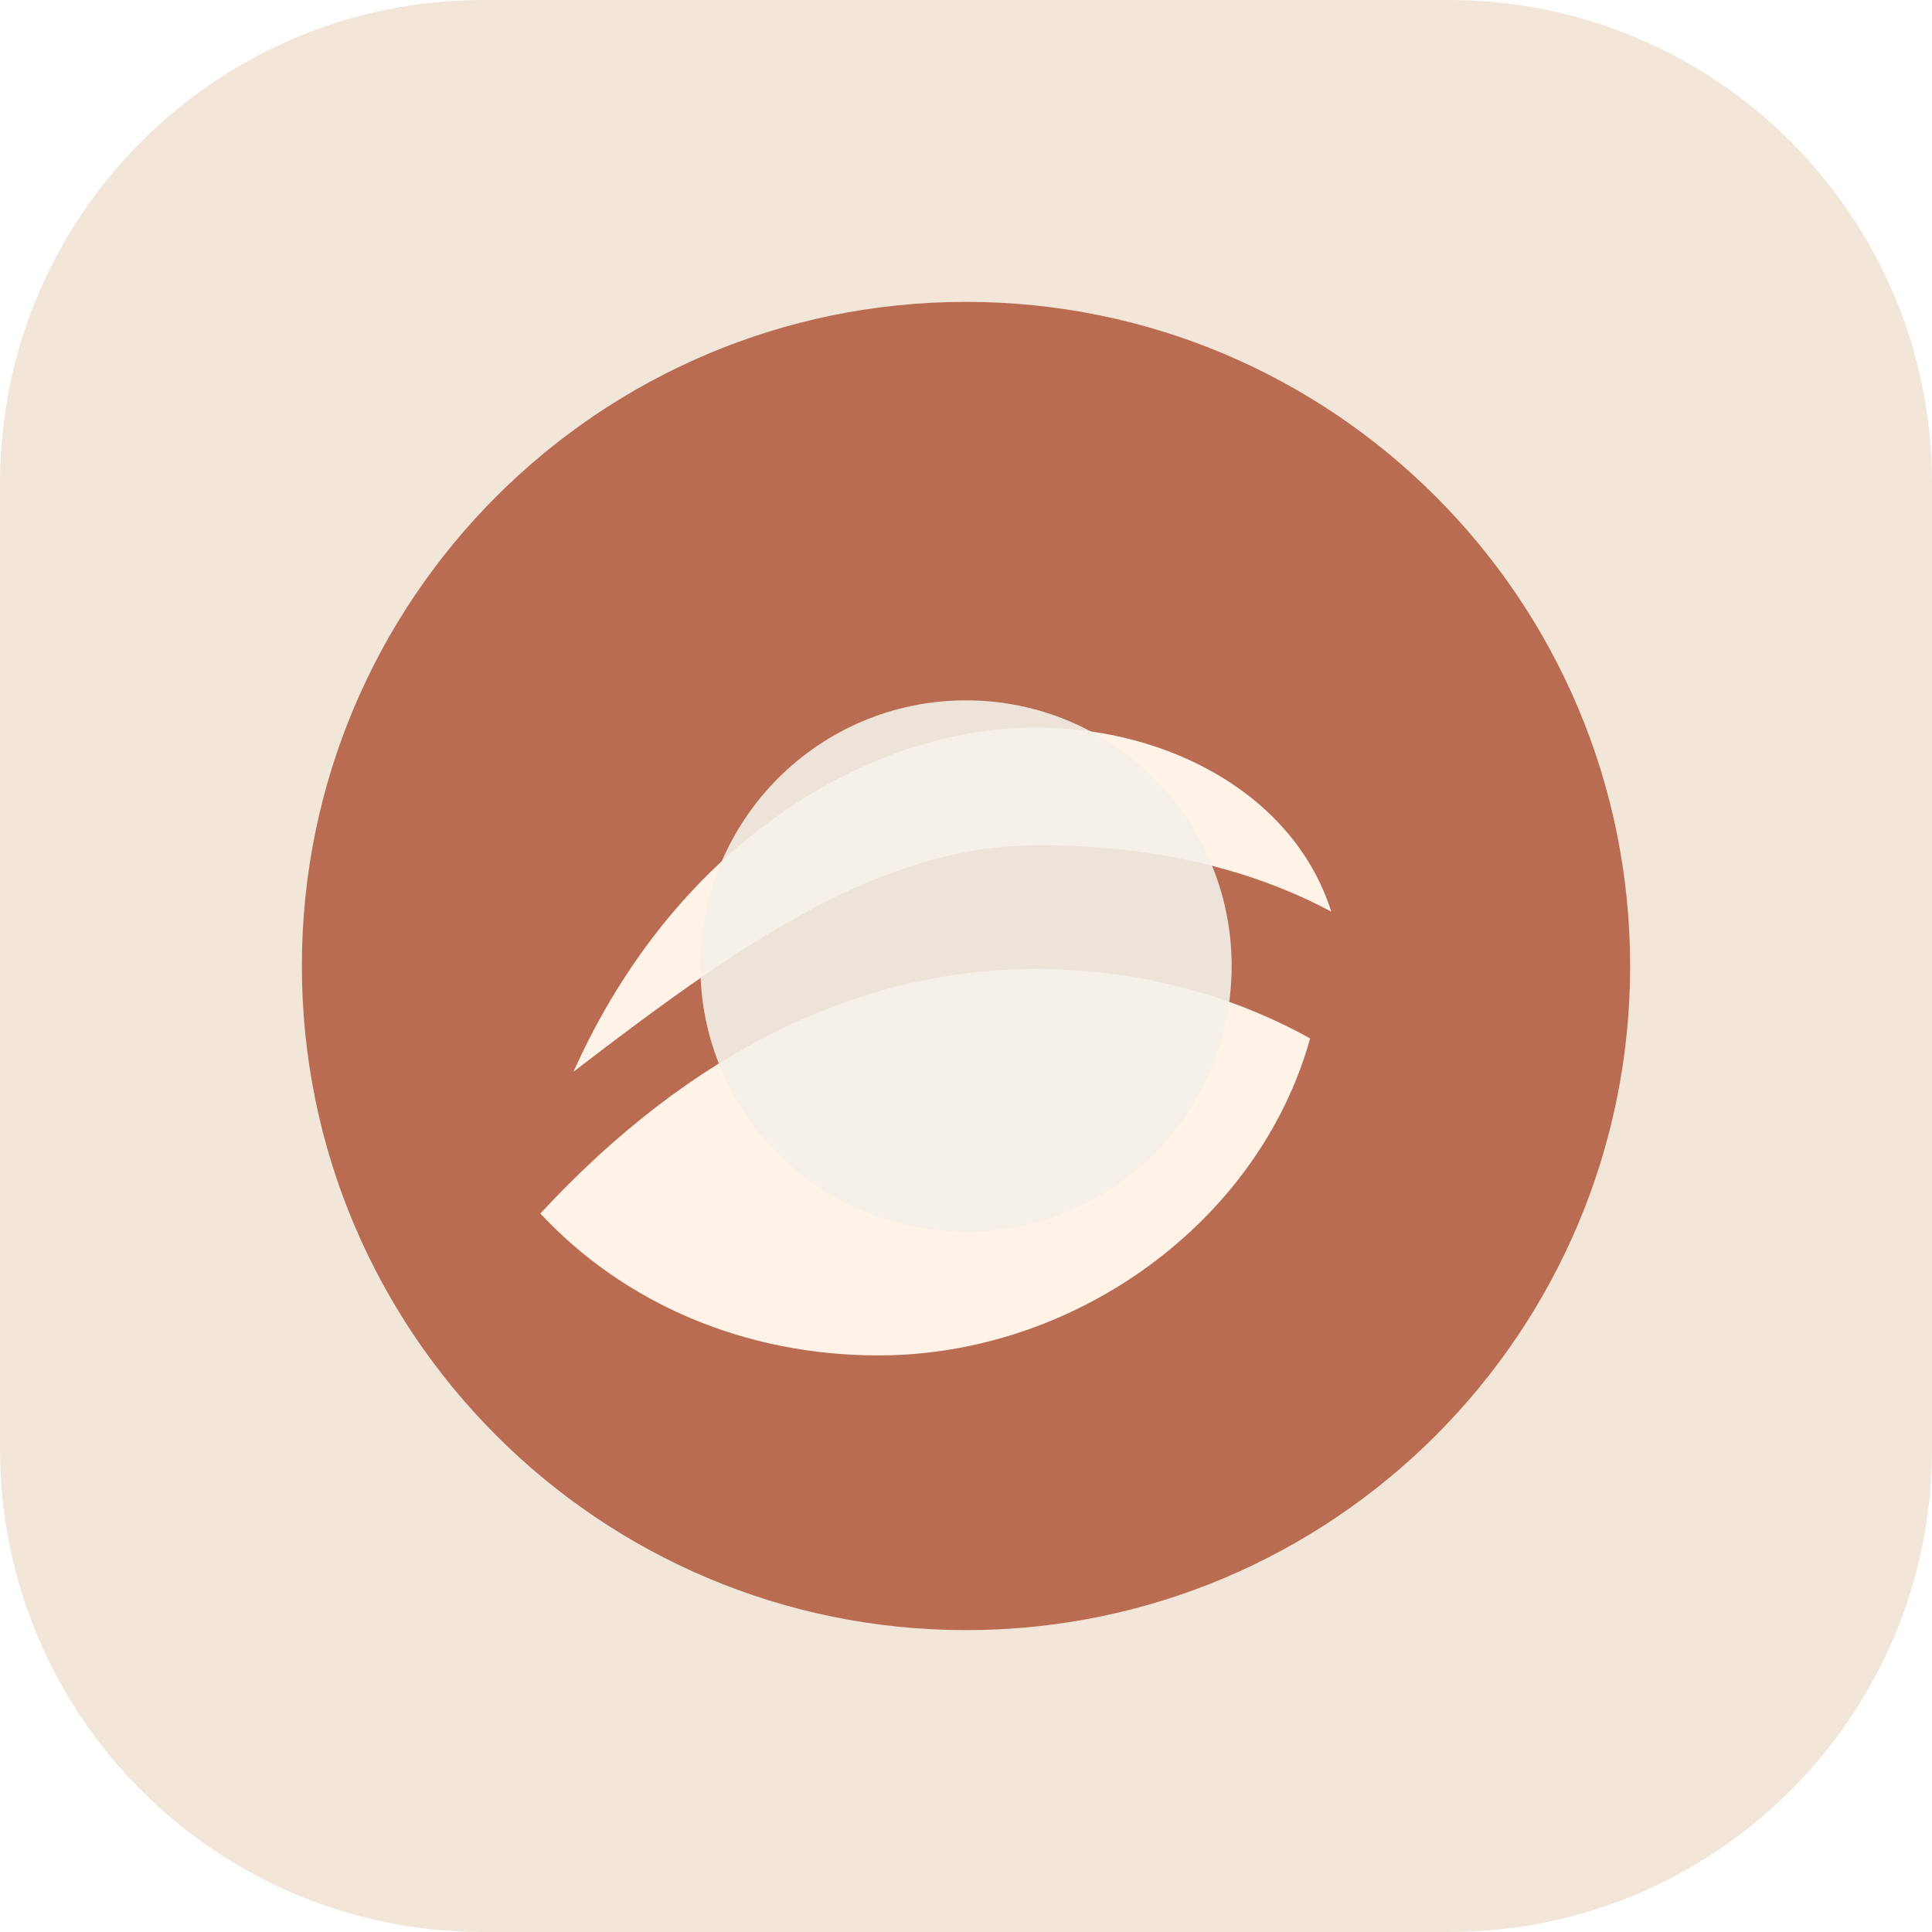
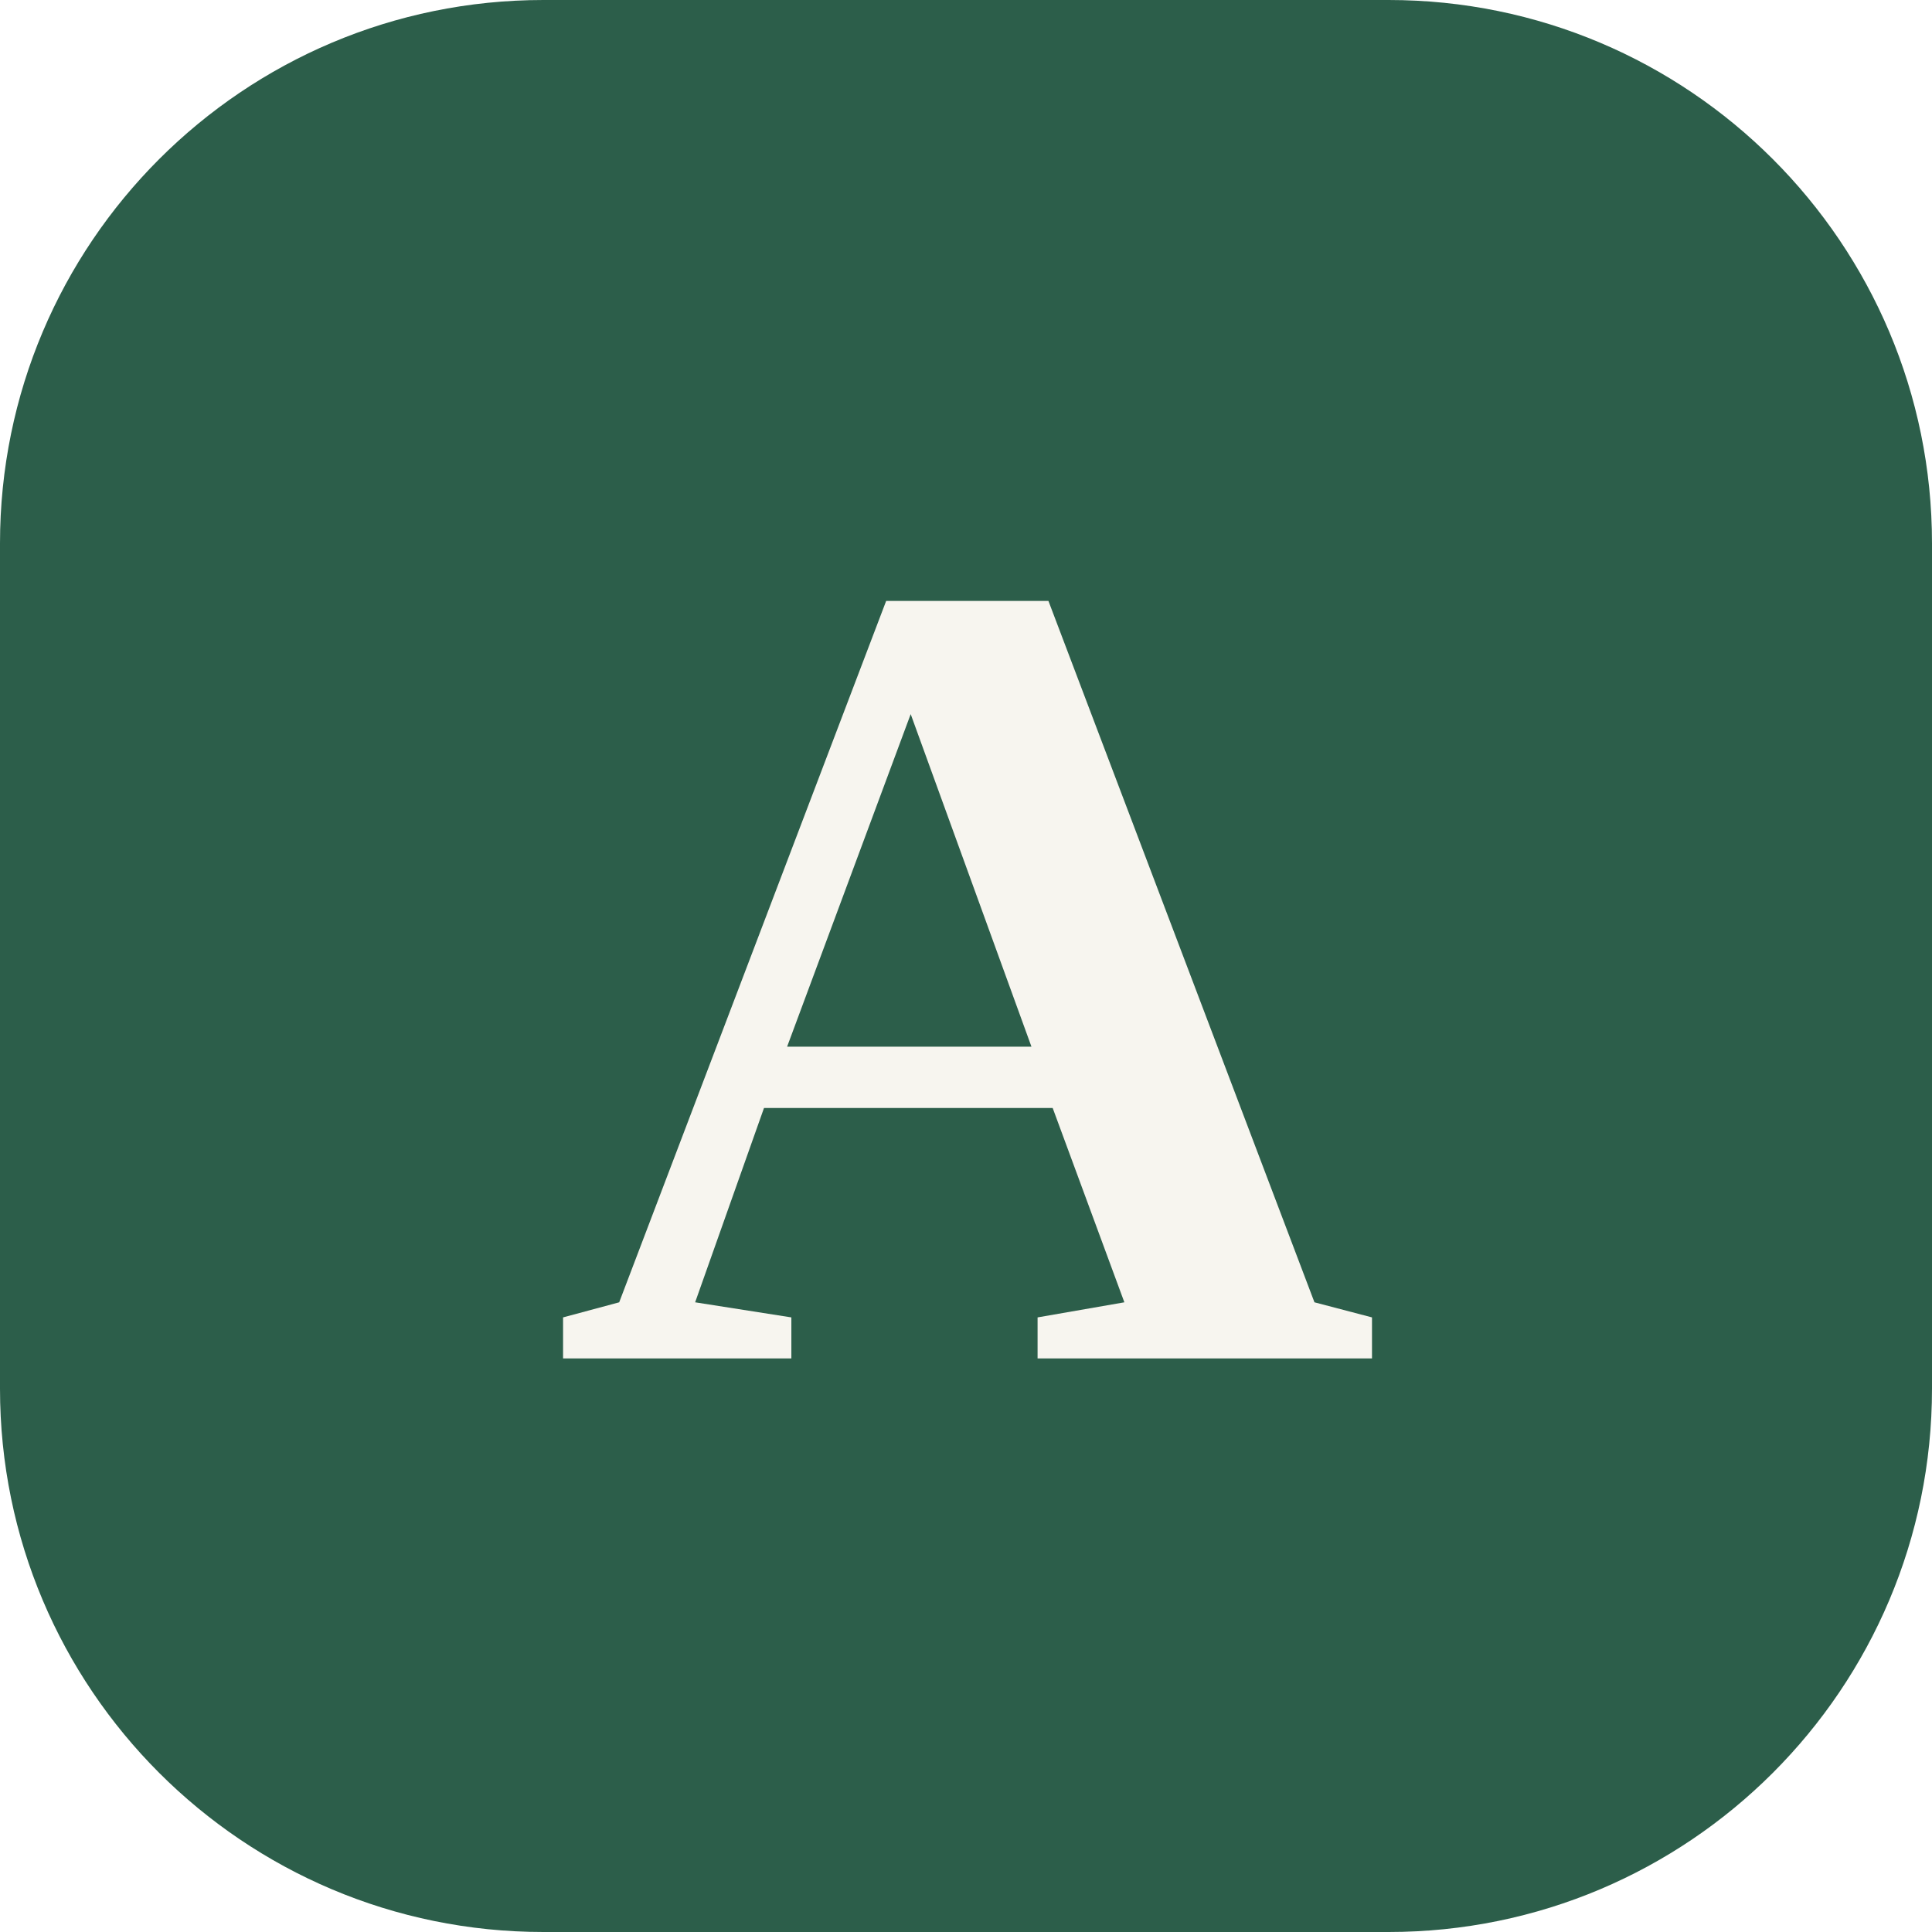
<svg xmlns="http://www.w3.org/2000/svg" viewBox="0 0 64 64" role="img" aria-label="Алия Жакупова">
-   <rect width="64" height="64" rx="16" fill="#f1e6d8" />
-   <circle cx="32" cy="32" r="22" fill="#b96c52" />
-   <path d="M19 35.5c3.4-7.6 9.8-11.4 15.3-11.4 4.5 0 8.6 2.3 9.8 6.1-2.8-1.5-6.1-2.2-9.7-2.2-5.2 0-9.8 3.2-15.4 7.5Zm-1.1 4.7c5-5.4 10.6-8.1 16.4-8.1 3.3 0 6.4.8 9.1 2.3-1.7 6.1-7.8 10.5-14.3 10.5-4.4 0-8.4-1.7-11.2-4.7Z" fill="#fff3e7" />
-   <circle cx="32" cy="32" r="8.8" fill="#f4efe8" opacity="0.9" />
+   <rect width="64" height="64" rx="18" fill="#2c5e4a" />
+   <text x="32" y="45" text-anchor="middle" font-family="Georgia, 'Times New Roman', serif" font-size="38" font-weight="700" fill="#f7f5ef">А</text>
</svg>
